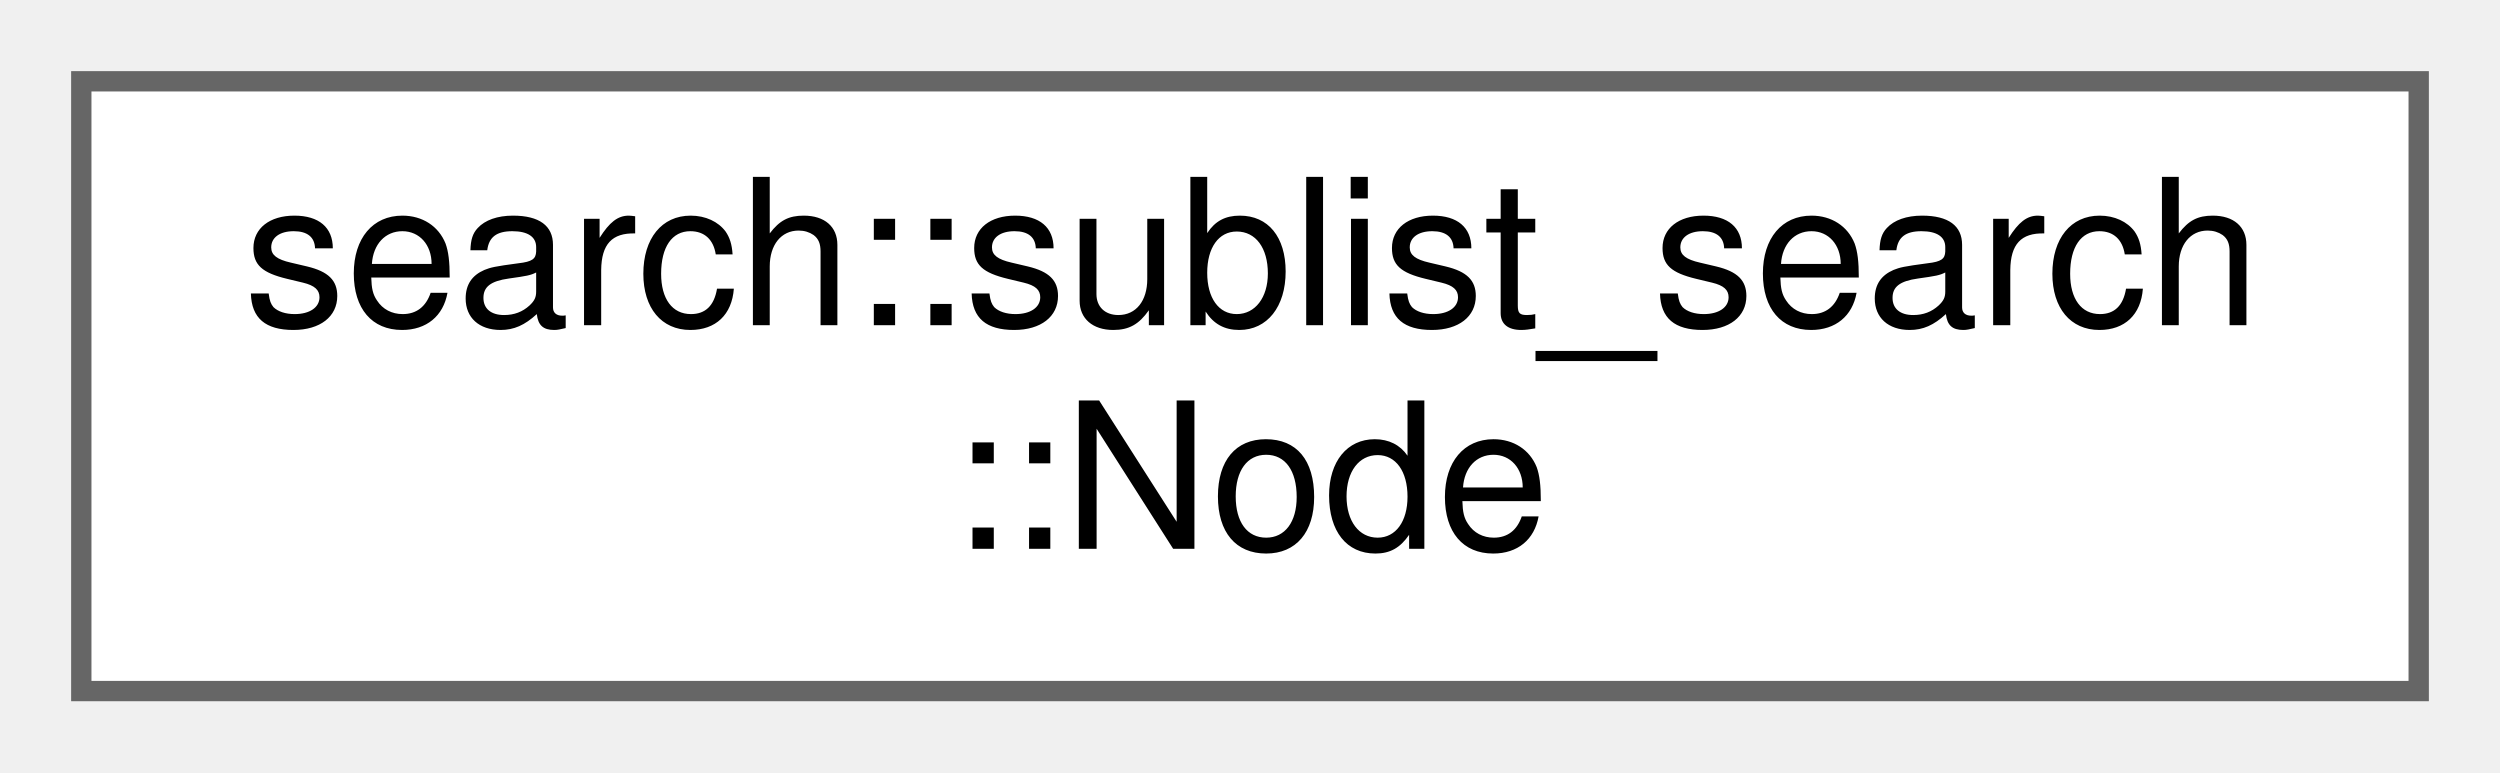
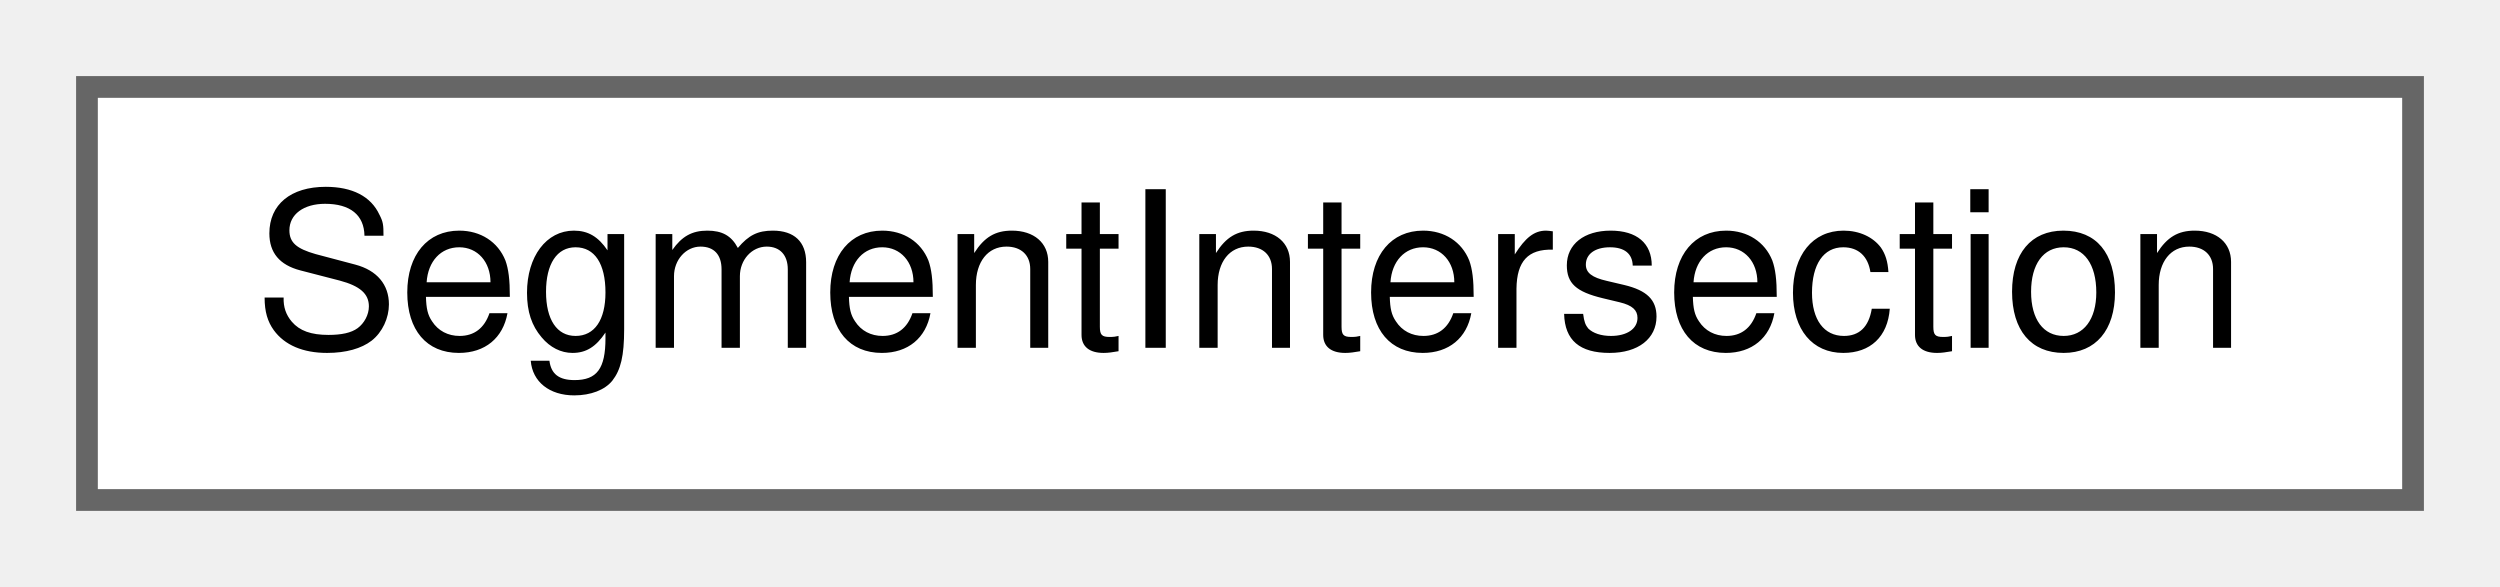
- <svg xmlns="http://www.w3.org/2000/svg" xmlns:xlink="http://www.w3.org/1999/xlink" width="123pt" height="38pt" viewBox="0.00 0.00 123.00 38.00">
-   <g id="graph0" class="graph" transform="scale(1 1) rotate(0) translate(4 34)">
+ <svg xmlns="http://www.w3.org/2000/svg" xmlns:xlink="http://www.w3.org/1999/xlink" width="115pt" height="27pt" viewBox="0.00 0.00 115.00 27.00">
+   <g id="graph0" class="graph" transform="scale(1 1) rotate(0) translate(4 23)">
    <g id="node1" class="node">
      <g id="a_node1">
-         <a xlink:href="da/d61/structsearch_1_1sublist__search_1_1_node.html" target="_top" xlink:title="A Node structure representing a single link Node in a linked list.">
-           <polygon fill="white" stroke="#666666" points="115,-30 0,-30 0,0 115,0 115,-30" />
-           <text text-anchor="start" x="8" y="-18" font-family="Helvetica,sans-Serif" font-size="10.00">search::sublist_search</text>
-           <text text-anchor="middle" x="57.5" y="-7" font-family="Helvetica,sans-Serif" font-size="10.00">::Node</text>
+         <a xlink:href="d4/db4/struct_segment_intersection.html" target="_top" xlink:title=" ">
+           <polygon fill="white" stroke="#666666" points="107,-19 0,-19 0,0 107,0 107,-19" />
+           <text text-anchor="middle" x="53.5" y="-7" font-family="Helvetica,sans-Serif" font-size="10.00">SegmentIntersection</text>
        </a>
      </g>
    </g>
  </g>
</svg>
